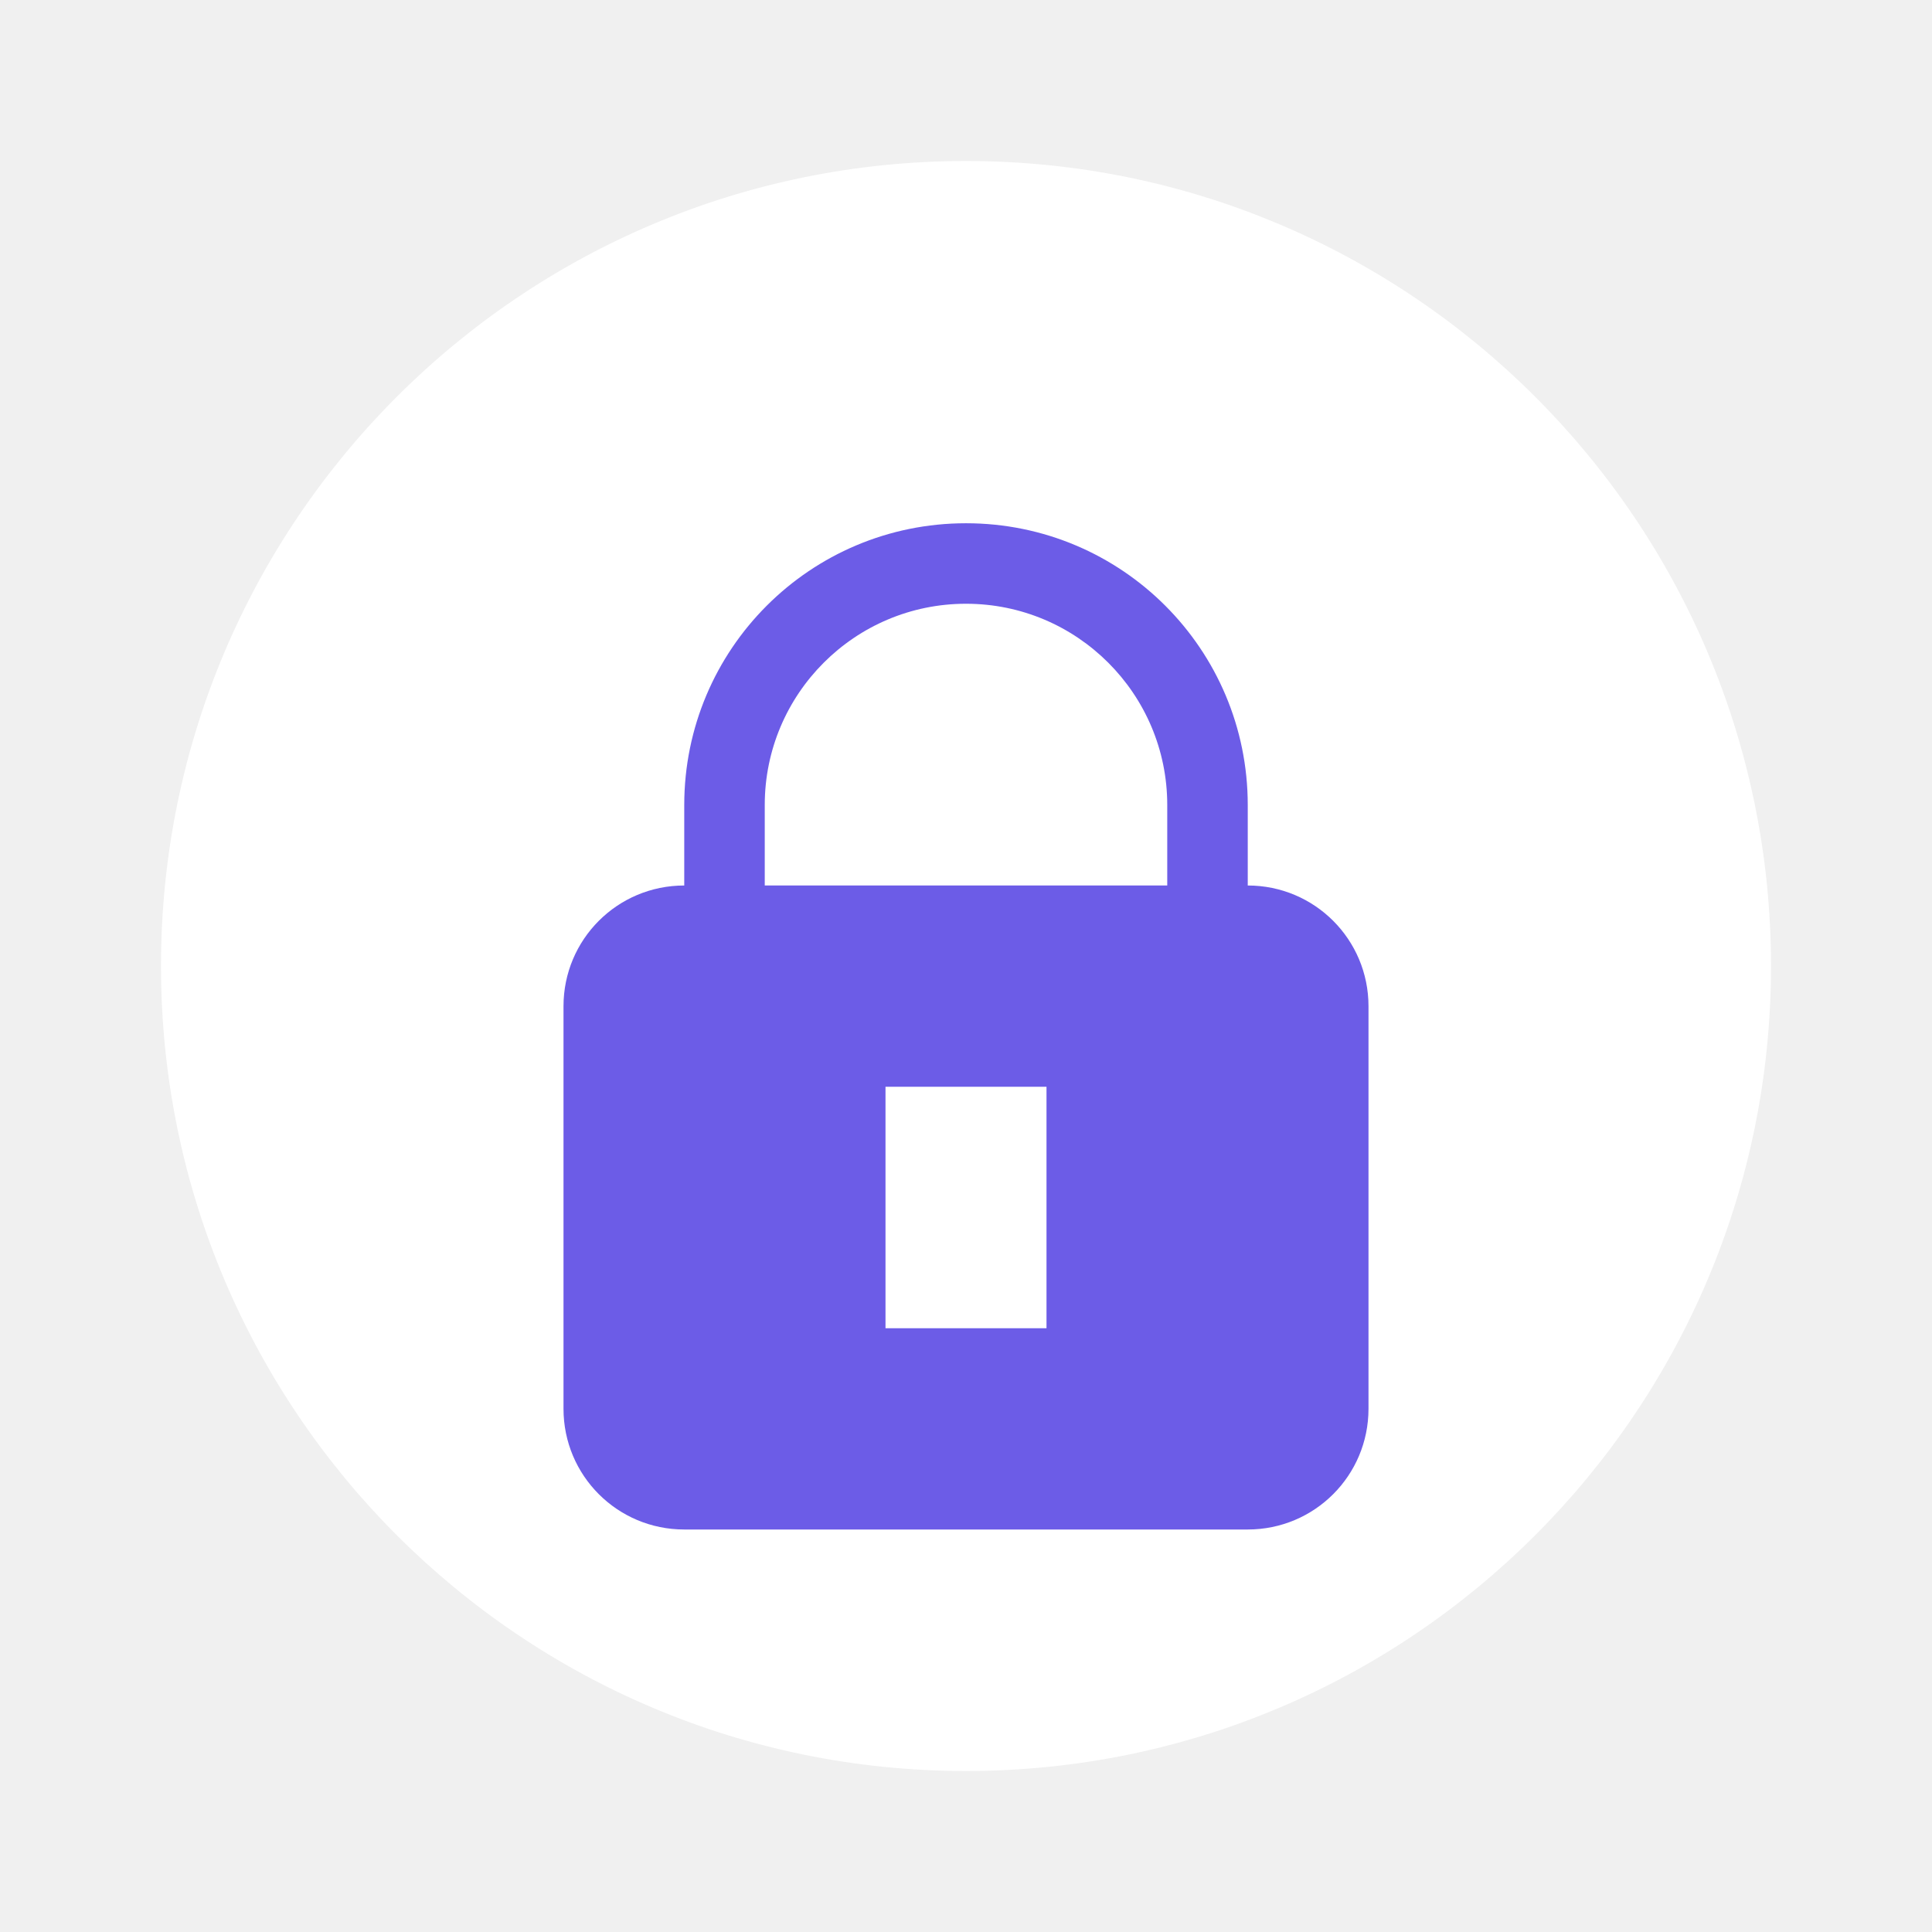
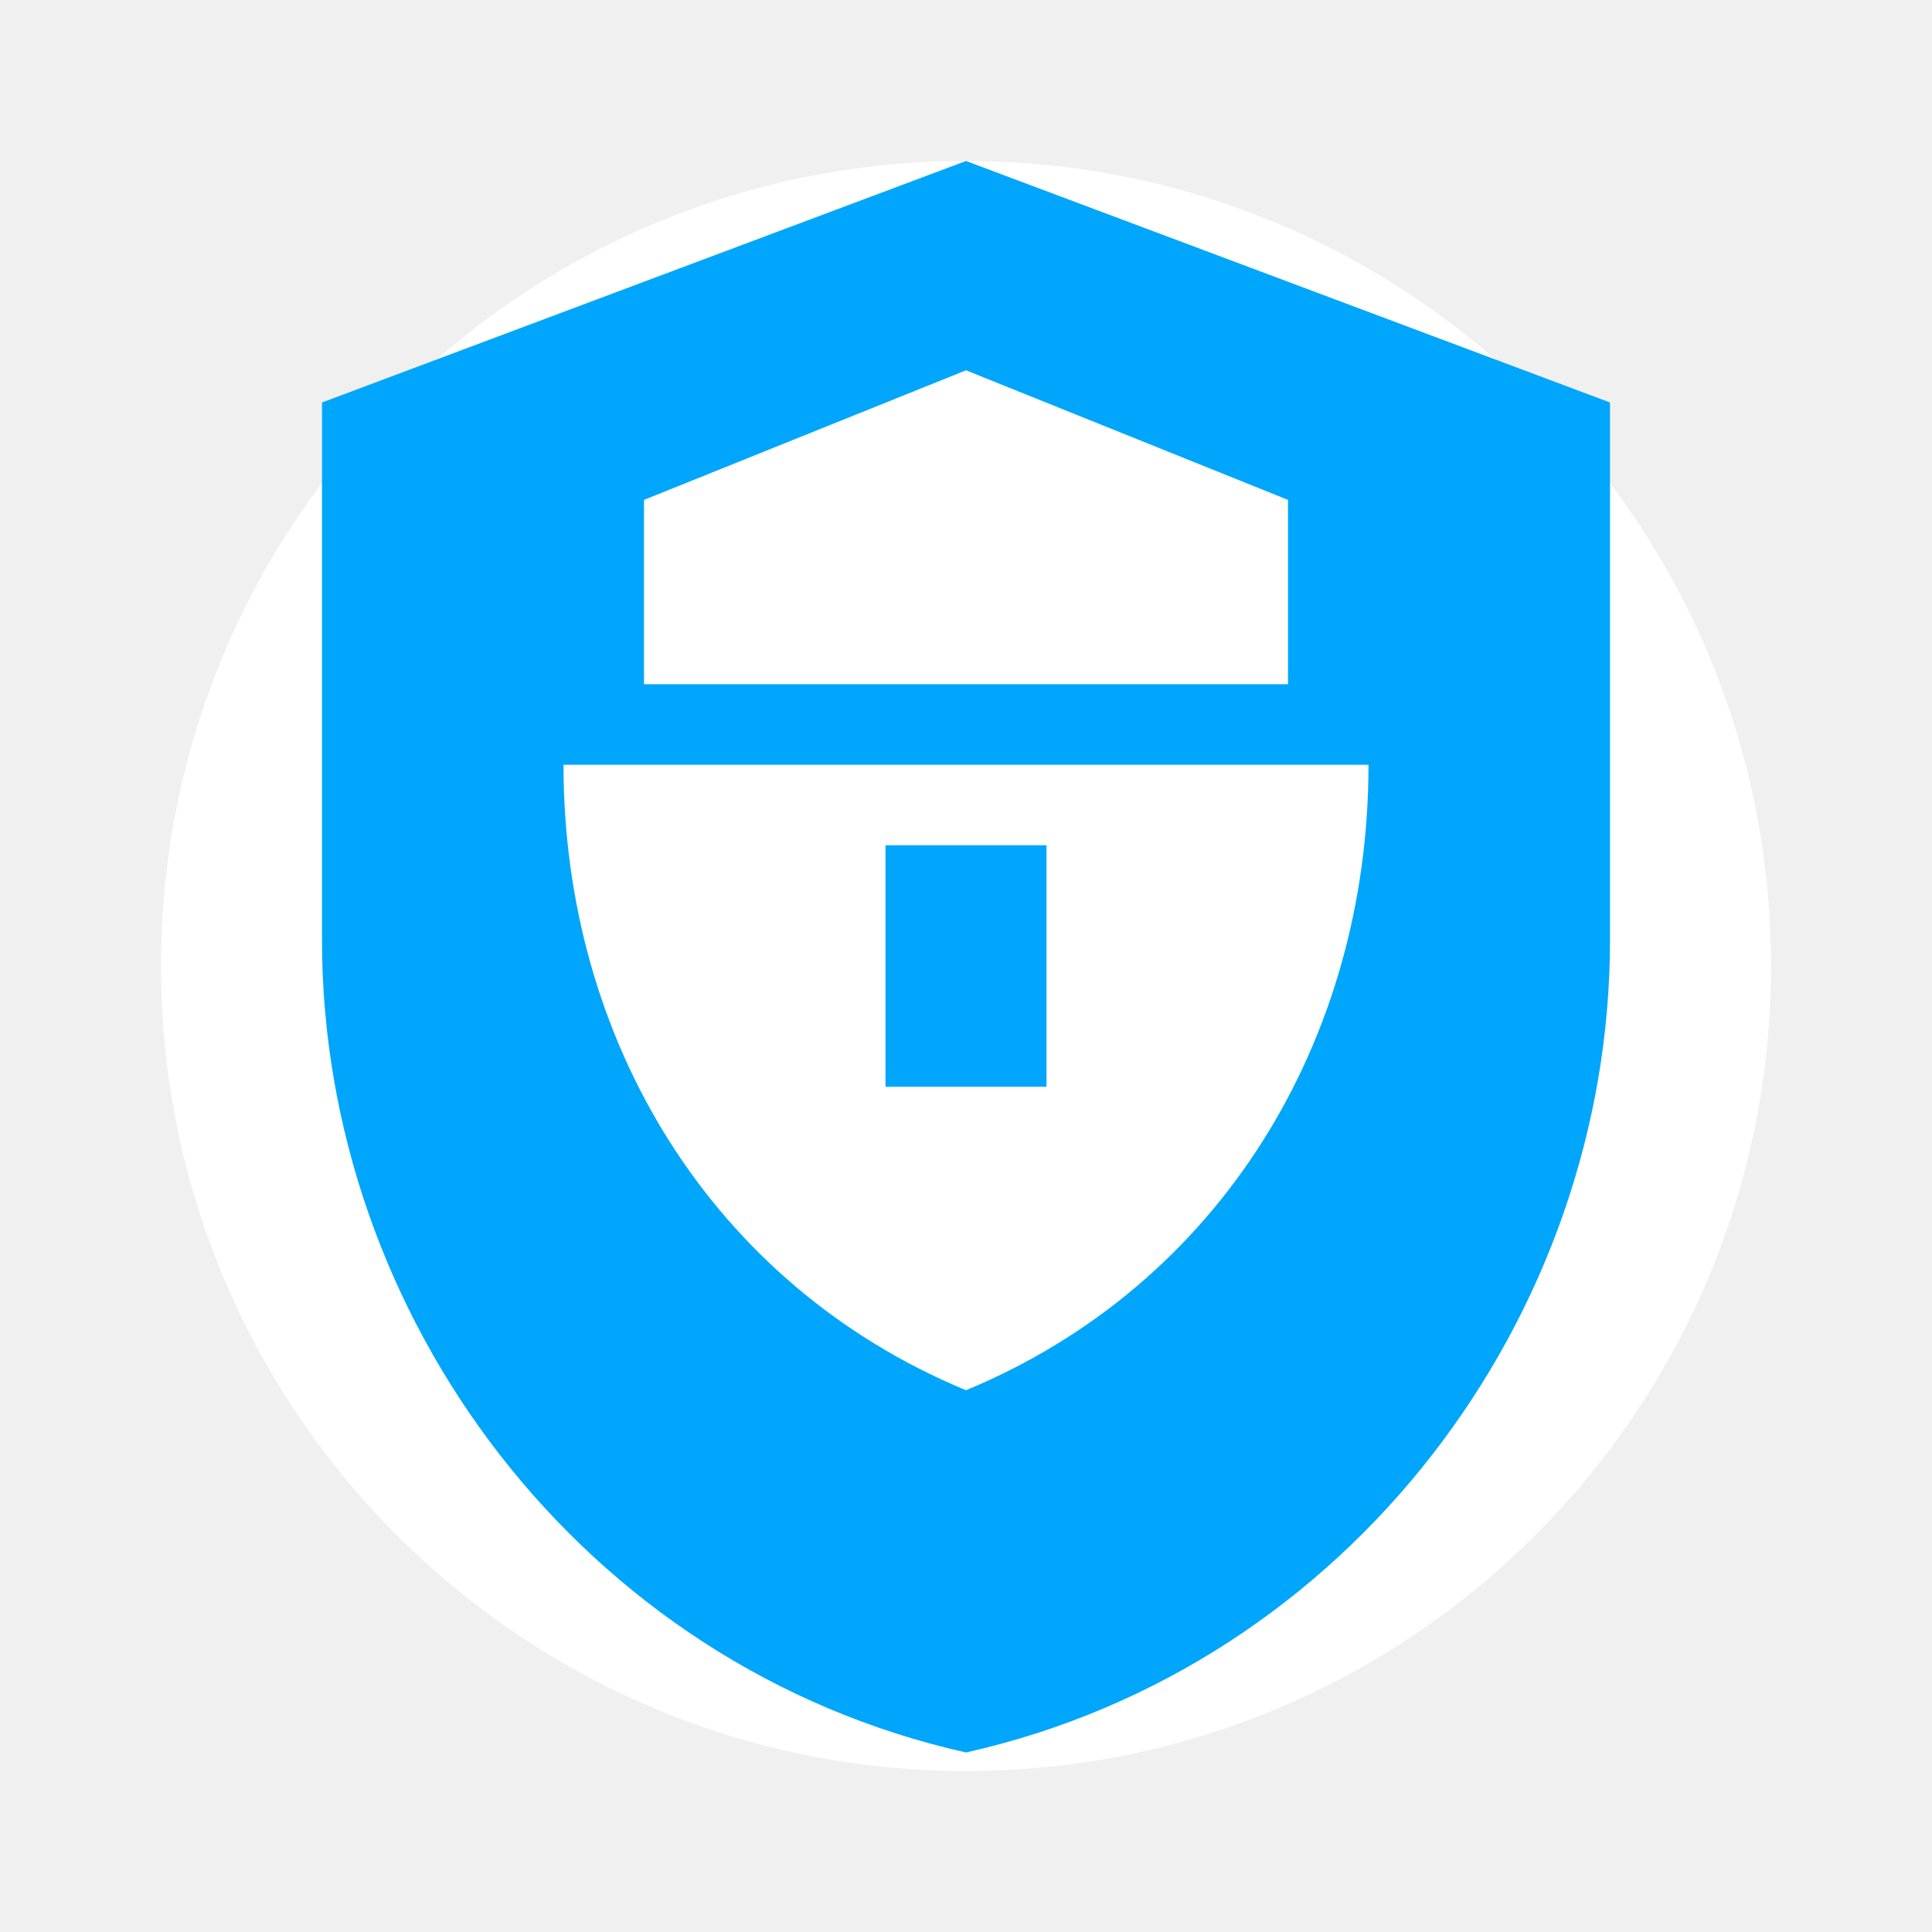
<svg xmlns="http://www.w3.org/2000/svg" viewBox="0 0 48 48">
  <circle cx="24" cy="24" r="20" fill="#ffffff" />
-   <path d="M31 22v-2c0-3.87-3.13-7-7-7s-7 3.13-7 7v2c-1.66 0-3 1.34-3 3v10c0 1.66 1.34 3 3 3h14c1.66 0 3-1.34 3-3V25c0-1.66-1.34-3-3-3zm-5 11h-4v-6h4v6zm3-11H19v-2c0-2.76 2.24-5 5-5s5 2.24 5 5v2z" fill="#6c5ce7" />
+   <path d="M24 4L8 10v13.36c0 9.34 6.46 18.04 16 20.18 9.54-2.14 16-10.84 16-20.18V10L24 4zm0 15h10c0 6.84-3.68 12.92-10 15.54-6.32-2.62-10-8.7-10-15.54h10zm-2 8v-6h4v6h-4zm10-10H16v-4.58l8-3.22 8 3.22V17z" fill="#00A6FB" />
</svg>
